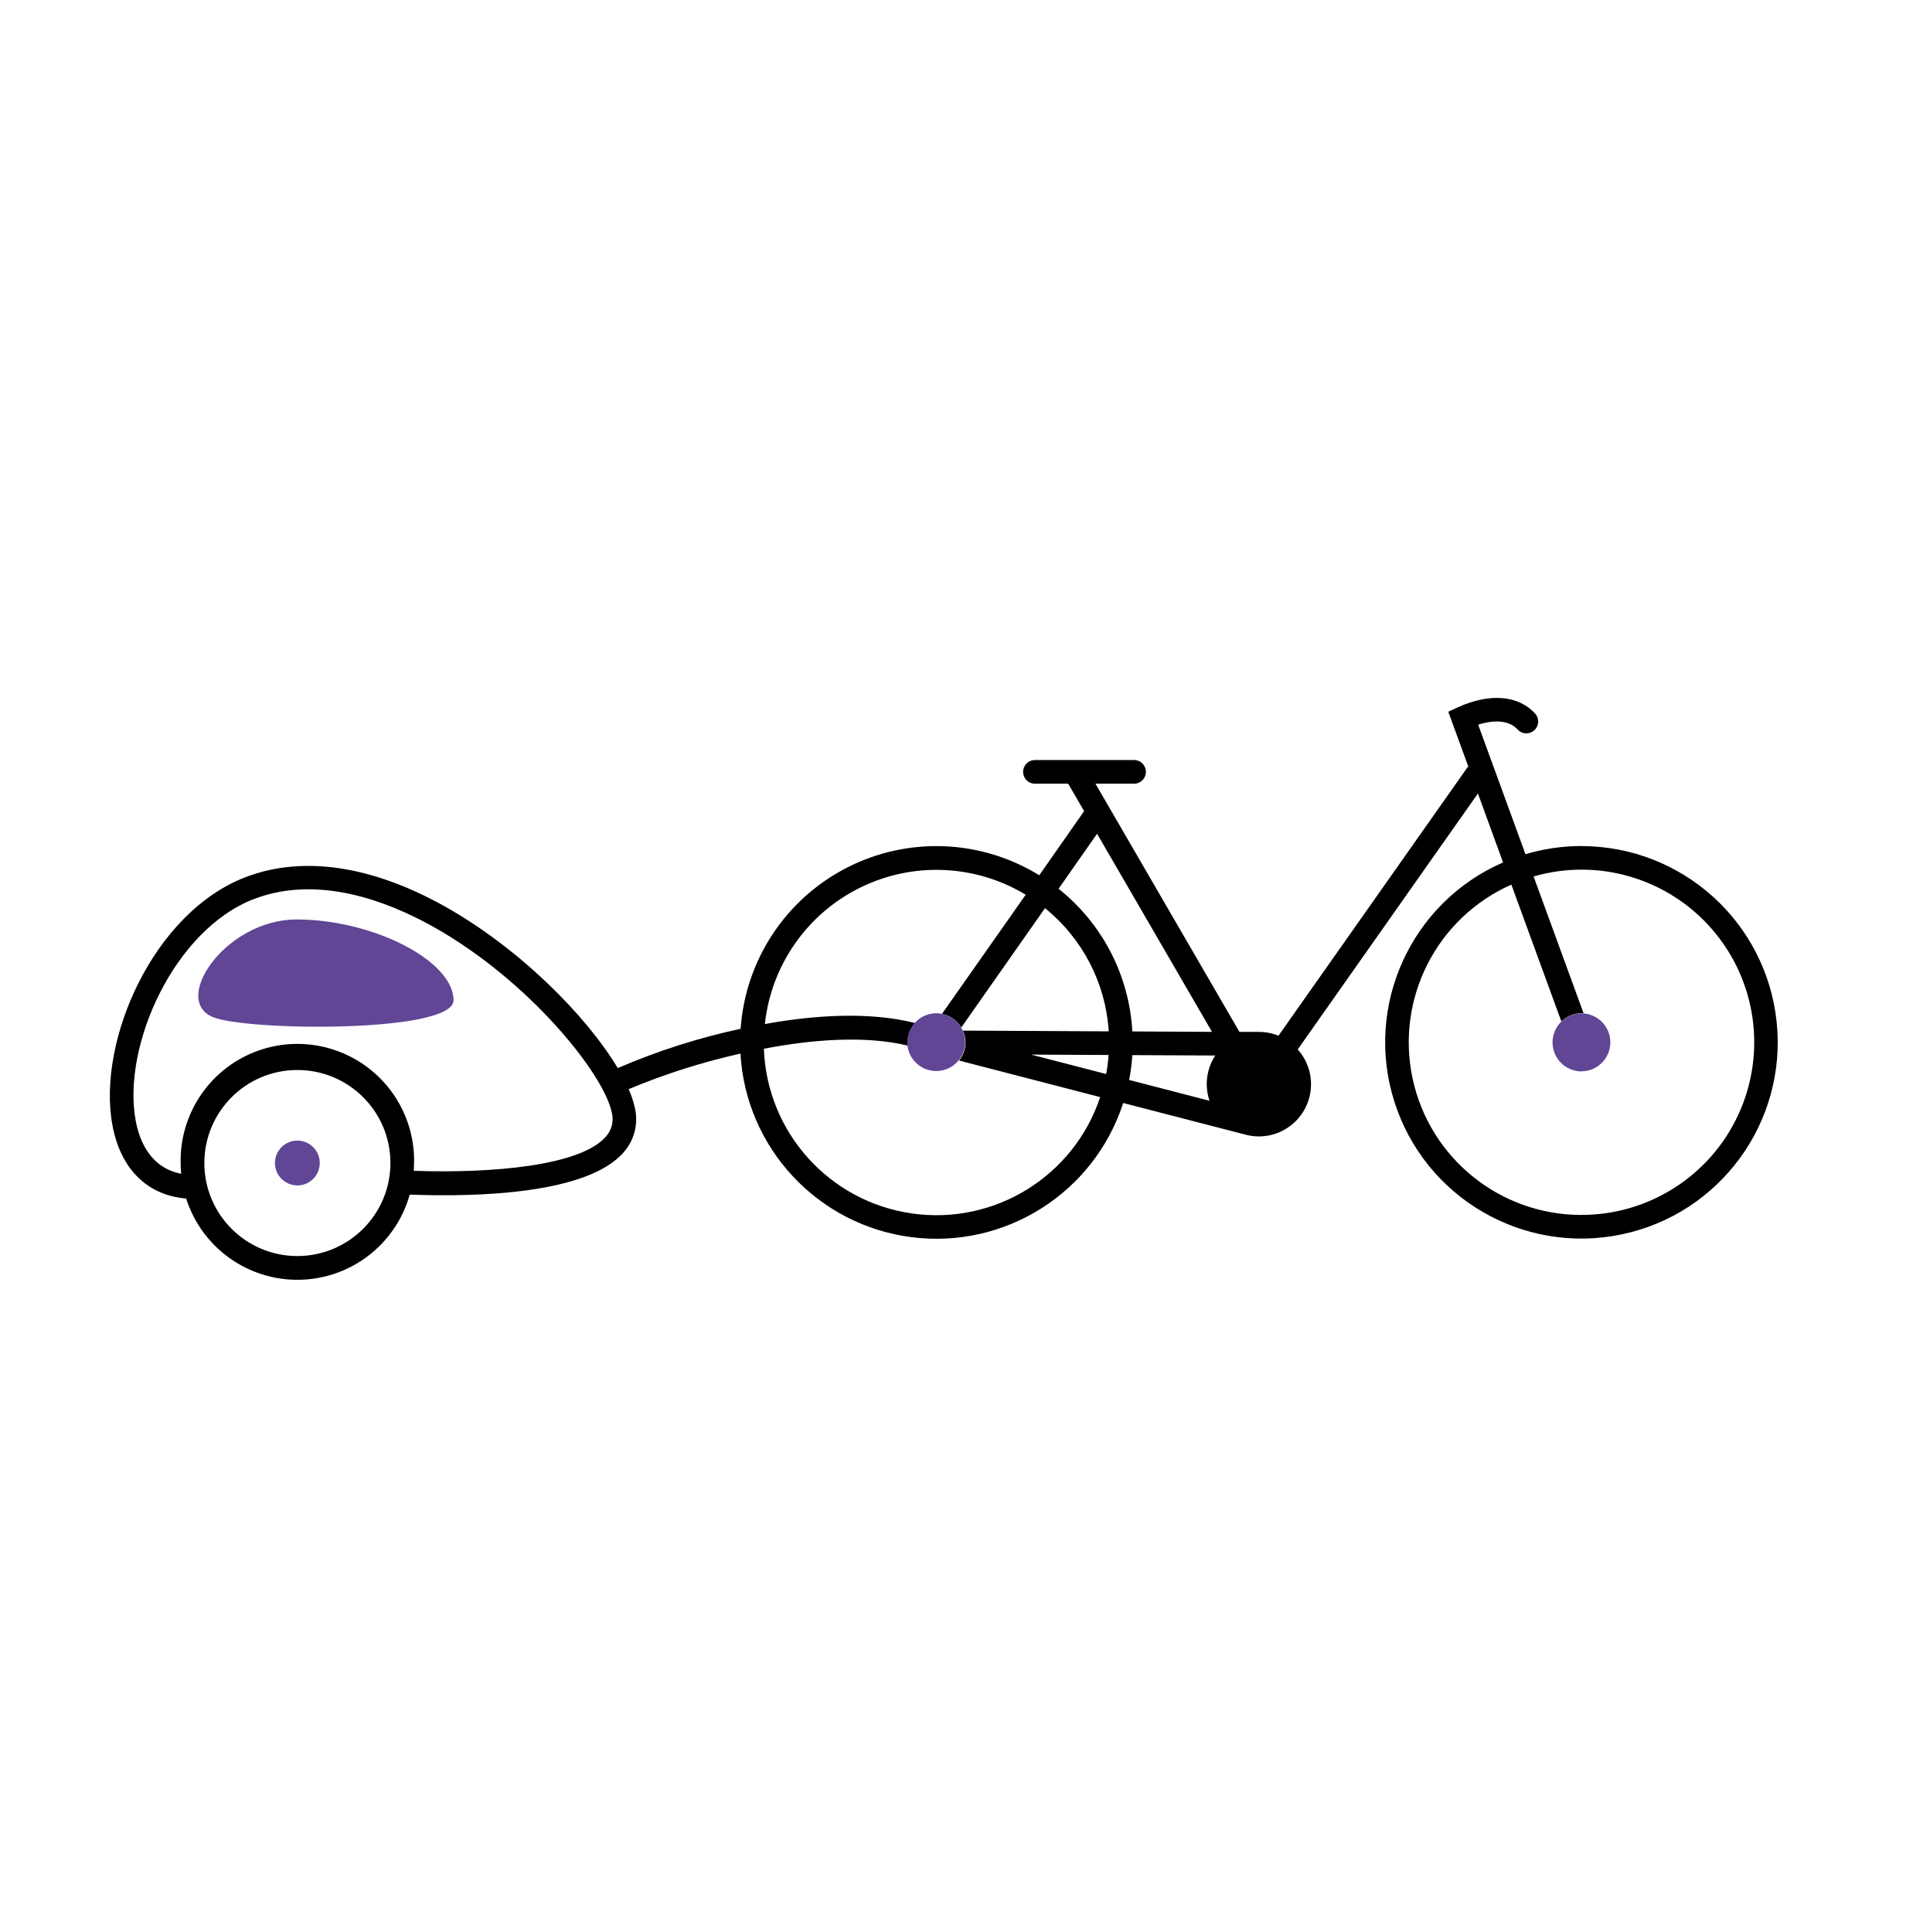
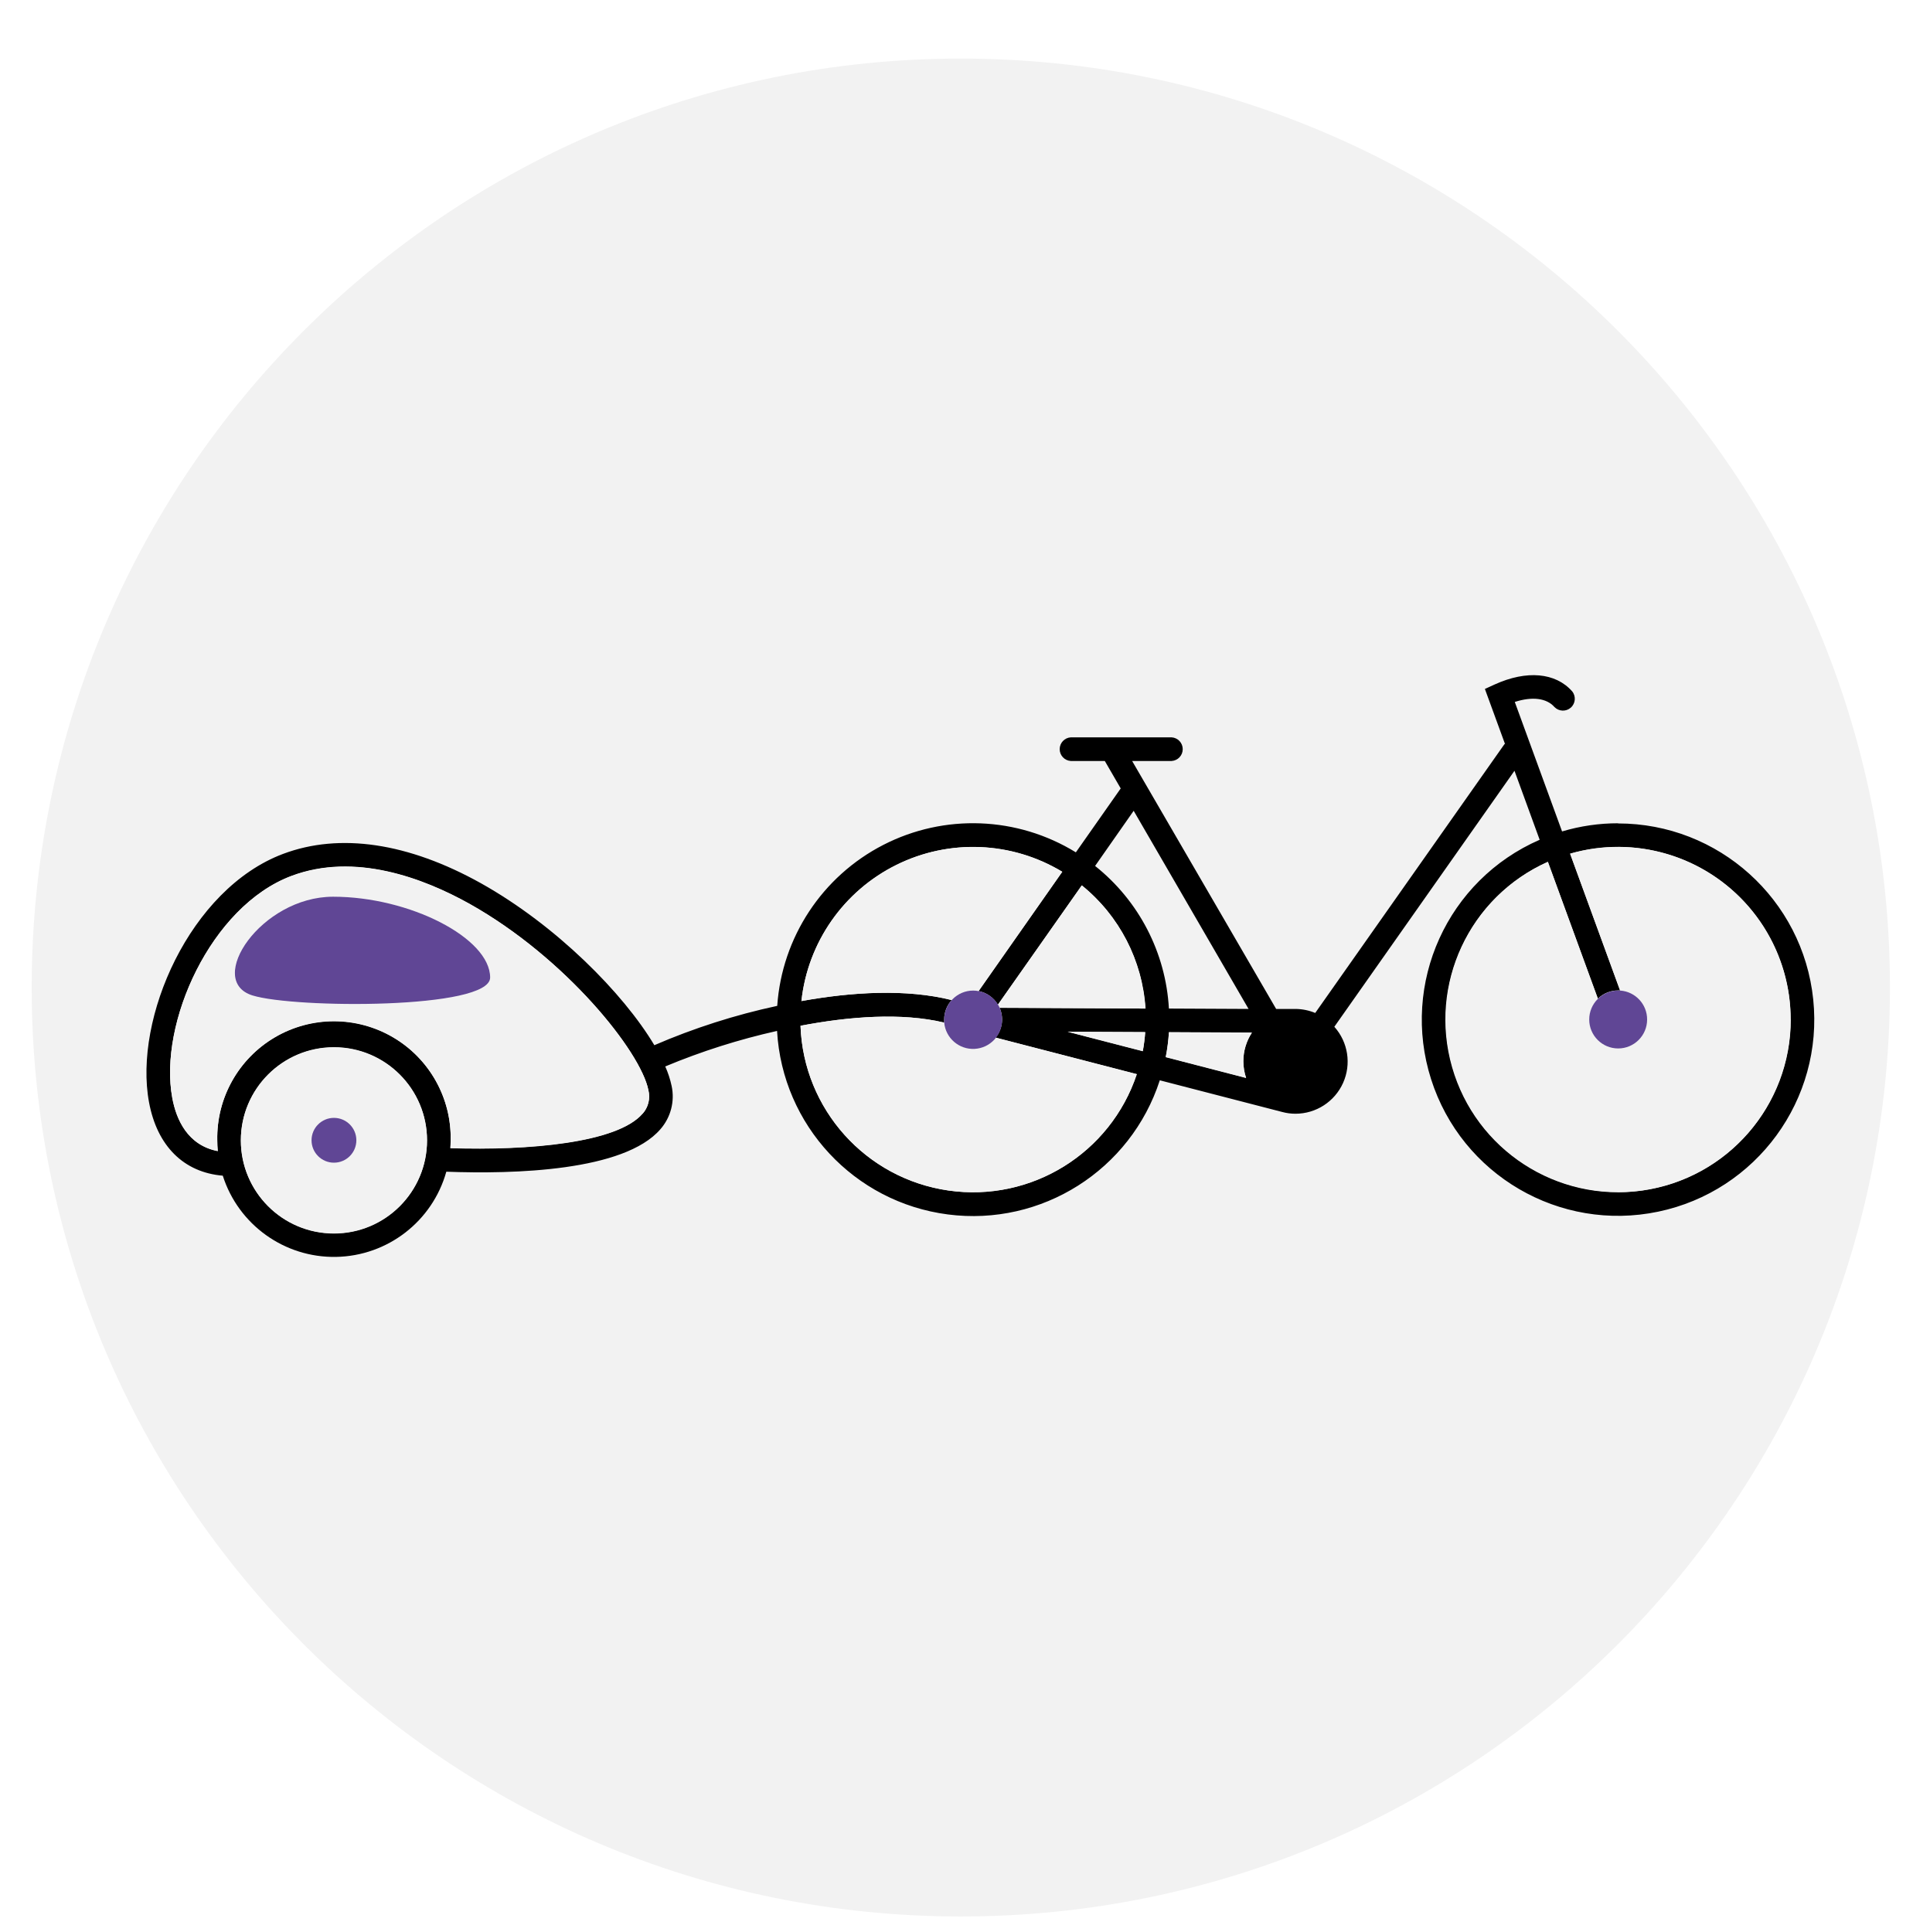
<svg xmlns="http://www.w3.org/2000/svg" viewBox="0 0 447.32 451.91">
  <defs>
-     <style>.cls-1{fill:none;}.cls-2{fill:#604695;}</style>
+     <style>.cls-1{fill:#f2f2f2;}.cls-2{fill:none;}.cls-3{fill:#f2f2f2;}.cls-4{fill:#604695;}</style>
  </defs>
  <g id="ÖSSZES">
-     <path class="cls-1" d="M258.7,251.22a40.37,40.37,0,0,0,.57-4.45l-18.13-.09Z" />
-     <path class="cls-1" d="M219,250.59a6.79,6.79,0,0,1-6.75-6.07c-10-2.38-22.24-1.43-33.6.75a40.37,40.37,0,0,0,78.65,11.31l-33-8.55A6.74,6.74,0,0,1,219,250.59Z" />
-     <path class="cls-1" d="M220.3,237.15l19.57-27.91a40.36,40.36,0,0,0-61,30.25c11.8-2.14,24.5-2.91,35.13-.24a6.78,6.78,0,0,1,5-2.22A6.88,6.88,0,0,1,220.3,237.15Z" />
-     <path class="cls-1" d="M101.23,216.76c-10.83-6-26.84-12.07-41.63-6.51-18.87,7.09-31.1,34.46-27.87,51.9.94,5.12,3.59,11.08,10.64,12.44q-.12-1.26-.12-2.55a27.3,27.3,0,1,1,54.59,0c0,.63,0,1.25-.07,1.86,18.32.6,39-1.2,44.93-8a6.1,6.1,0,0,0,1.39-5.52C141.32,251.31,123.72,229.32,101.23,216.76Zm-50.75,21.4c-11.08-3.46,2-23.09,18.85-23.09,17.9,0,36.72,9.65,36.74,18.9C106.09,241.46,60.27,241.21,50.48,238.16Z" />
-     <path class="cls-1" d="M69.54,250.28A21.76,21.76,0,1,0,91.31,272,21.78,21.78,0,0,0,69.54,250.28Zm0,27A5.24,5.24,0,1,1,74.78,272,5.25,5.25,0,0,1,69.54,277.28Z" />
-     <path class="cls-1" d="M244.39,212.43l-19.57,27.9a5.83,5.83,0,0,1,.39.74l34.09.17A40.3,40.3,0,0,0,244.39,212.43Z" />
-     <path class="cls-1" d="M264.82,246.8a46.36,46.36,0,0,1-.75,5.81l18.8,4.87a12.13,12.13,0,0,1,1.35-10.59Z" />
-     <path class="cls-1" d="M369.87,203.42a40.28,40.28,0,0,0-11.21,1.6l11.69,32a6.77,6.77,0,1,1-5.2,1.89l-11.69-32a40.35,40.35,0,1,0,16.41-3.5Z" />
-     <path class="cls-1" d="M283.48,241.36,256.6,195l-9,12.87a45.89,45.89,0,0,1,17.28,33.37Z" />
-     <path d="M369.87,197.89a45.73,45.73,0,0,0-13.11,1.92l-11.06-30.3c4.06-1.31,7.43-.91,9.28,1.19a2.77,2.77,0,0,0,4.15-3.66c-3.9-4.42-10.67-5-18.1-1.63l-2.32,1.07,4.72,12.93-.12-.08L299,242.26a12.21,12.21,0,0,0-4.58-.89c-.26,0-.51,0-.77,0h-3.78l-33.68-58.06h9.2a2.77,2.77,0,0,0,0-5.53H241.87a2.77,2.77,0,0,0,0,5.53h7.95l3.72,6.42-10.49,15a45.88,45.88,0,0,0-69.84,35.91,153.49,153.49,0,0,0-28.74,9.2c-7.27-12.2-23-28.07-40.55-37.88-17-9.49-33-11.86-46.27-6.87-21.81,8.19-35,38.48-31.36,58.09,1.9,10.25,8.13,16.4,17.25,17.17a27.29,27.29,0,0,0,52.28-.92c15.85.59,41.6-.11,50.07-9.94a11.66,11.66,0,0,0,2.62-10.19,22.36,22.36,0,0,0-1.49-4.54,156.18,156.18,0,0,1,26.15-8.32A45.91,45.91,0,0,0,262.68,258l28.59,7.4h0a12.38,12.38,0,0,0,3.13.42,12.21,12.21,0,0,0,9.1-20.35l42.14-59.87,5.88,16.13a45.9,45.9,0,1,0,18.31-3.82ZM69.54,293.8A21.76,21.76,0,1,1,91.31,272,21.78,21.78,0,0,1,69.54,293.8Zm72.16-27.94c-5.9,6.84-26.61,8.64-44.93,8,0-.61.07-1.23.07-1.86a27.3,27.3,0,1,0-54.59,0q0,1.29.12,2.55c-7-1.36-9.7-7.32-10.64-12.44-3.23-17.44,9-44.81,27.87-51.9,14.79-5.56,30.8.47,41.63,6.51,22.49,12.56,40.09,34.55,41.86,43.58A6.1,6.1,0,0,1,141.7,265.86Zm117-14.64-17.56-4.54,18.13.09A40.37,40.37,0,0,1,258.7,251.22Zm-33.49-10.15a6.74,6.74,0,0,1-.91,7l33,8.55a40.37,40.37,0,0,1-78.65-11.31c11.36-2.18,23.63-3.13,33.6-.75,0-.23,0-.47,0-.71a6.78,6.78,0,0,1,1.76-4.56c-10.63-2.67-23.33-1.9-35.13.24a40.36,40.36,0,0,1,61-30.25L220.3,237.15a6.78,6.78,0,0,1,4.52,3.18l19.57-27.9a40.3,40.3,0,0,1,14.91,28.81Zm22.36-33.18,9-12.87,26.88,46.34-18.63-.1A45.89,45.89,0,0,0,247.57,207.89Zm35.3,49.59-18.8-4.87a46.36,46.36,0,0,0,.75-5.81l19.4.09a12.13,12.13,0,0,0-1.35,10.59Zm87,26.71a40.37,40.37,0,0,1-16.41-77.27l11.69,32a6.76,6.76,0,0,1,4.72-1.91l.48,0-11.69-32a40.38,40.38,0,1,1,11.21,79.17Z" />
-     <path class="cls-2" d="M220.3,237.15A6.88,6.88,0,0,0,219,237a6.78,6.78,0,0,0-6.78,6.78c0,.24,0,.48,0,.71a6.77,6.77,0,0,0,12,3.51,6.74,6.74,0,0,0,.91-7,5.83,5.83,0,0,0-.39-.74A6.78,6.78,0,0,0,220.3,237.15Z" />
-     <path class="cls-2" d="M369.87,250.59a6.78,6.78,0,0,0,.48-13.54l-.48,0a6.78,6.78,0,0,0,0,13.56Z" />
-     <circle class="cls-2" cx="69.54" cy="272.04" r="5.24" transform="translate(-171.99 128.85) rotate(-45)" />
-     <path class="cls-2" d="M69.33,215.07c-16.87,0-29.93,19.63-18.85,23.09,9.79,3.05,55.61,3.3,55.59-4.19C106.05,224.72,87.23,215.07,69.33,215.07Z" />
+     <path class="cls-1" d="M114.63,228.65c0,7.49-45.8,7.24-55.59,4.19-11.09-3.46,2-23.09,18.85-23.09C95.79,209.74,114.61,219.4,114.63,228.65Z" />
+     <path class="cls-1" d="M224.69,13.7C104.69,13.7,7.41,111,7.41,231s97.28,217.28,217.28,217.28S442,351,442,231,344.69,13.7,224.69,13.7Zm2.88,265.17a40.43,40.43,0,0,1-40.35-38.93c11.36-2.17,23.63-3.13,33.6-.74a6.77,6.77,0,0,0,12,3.51l33,8.55A40.46,40.46,0,0,1,227.57,278.87Zm0-80.77a40.13,40.13,0,0,1,20.86,5.82l-19.57,27.91a6.88,6.88,0,0,0-1.29-.13,6.79,6.79,0,0,0-5,2.23c-10.63-2.67-23.33-1.9-35.14.23A40.45,40.45,0,0,1,227.57,198.1Zm6.2,37.65a6.51,6.51,0,0,0-.39-.74L253,207.1a40.33,40.33,0,0,1,14.91,28.81ZM105.33,268.58c0-.62.07-1.24.07-1.86a27.3,27.3,0,1,0-54.59,0q0,1.29.12,2.55c-7-1.36-9.7-7.33-10.64-12.44-3.23-17.44,9-44.82,27.87-51.91,14.79-5.56,30.8.48,41.63,6.52C132.28,224,149.88,246,151.64,255a6.05,6.05,0,0,1-1.38,5.51C144.36,267.37,123.65,269.17,105.33,268.58Z" />
+     <path d="M378.43,192.57a45.72,45.72,0,0,0-13.11,1.91l-11.06-30.29c4.06-1.31,7.43-.91,9.28,1.19a2.77,2.77,0,0,0,4.15-3.66c-3.9-4.42-10.67-5-18.1-1.63l-2.32,1.06L352,174.09l-.12-.08-44.29,62.93A12.26,12.26,0,0,0,303,236c-.26,0-.51,0-.77,0l-3.78,0L264.77,178H274a2.77,2.77,0,0,0,0-5.53H250.43a2.77,2.77,0,0,0,0,5.53h7.95l3.72,6.42-10.49,14.95a45.89,45.89,0,0,0-69.84,35.91,153.49,153.49,0,0,0-28.74,9.2c-7.27-12.19-23-28.06-40.55-37.88-17-9.48-33-11.86-46.27-6.87-21.81,8.2-35,38.48-31.36,58.09C36.75,268.09,43,274.24,52.1,275a27.29,27.29,0,0,0,52.28-.93c15.85.59,41.6-.11,50.07-9.94A11.64,11.64,0,0,0,157.07,254a22.64,22.64,0,0,0-1.49-4.55,156.39,156.39,0,0,1,26.15-8.31,45.91,45.91,0,0,0,89.51,11.55l28.59,7.4h0a11.94,11.94,0,0,0,3.13.42,12.2,12.2,0,0,0,9.1-20.34l42.13-59.88,5.89,16.14a45.89,45.89,0,1,0,18.31-3.82ZM78.1,288.48a21.77,21.77,0,1,1,21.77-21.76A21.78,21.78,0,0,1,78.1,288.48Zm72.16-28c-5.9,6.84-26.61,8.64-44.93,8.05,0-.62.07-1.24.07-1.86a27.3,27.3,0,1,0-54.59,0q0,1.29.12,2.55c-7-1.36-9.7-7.33-10.64-12.44-3.23-17.44,9-44.82,27.87-51.91,14.79-5.56,30.8.48,41.63,6.52C132.28,224,149.88,246,151.64,255A6.05,6.05,0,0,1,150.26,260.53Zm117-14.63-17.56-4.54,18.13.09A40.68,40.68,0,0,1,267.26,245.9Zm-33.49-10.15a6.74,6.74,0,0,1-.91,7l33,8.55a40.37,40.37,0,0,1-78.65-11.32c11.36-2.17,23.63-3.13,33.6-.74q0-.34,0-.72a6.76,6.76,0,0,1,1.76-4.55c-10.63-2.67-23.33-1.9-35.14.23a40.37,40.37,0,0,1,61-30.24l-19.57,27.91a6.75,6.75,0,0,1,4.52,3.18L253,207.1a40.33,40.33,0,0,1,14.91,28.81Zm22.36-33.18,9-12.87L292,236l-18.63-.09A45.89,45.89,0,0,0,256.13,202.57Zm35.3,49.59-18.8-4.87a46.28,46.28,0,0,0,.75-5.82l19.4.1a12.16,12.16,0,0,0-2,6.69A12.32,12.32,0,0,0,291.43,252.16Zm87,26.71A40.38,40.38,0,0,1,362,201.59l11.69,32a6.77,6.77,0,0,1,4.72-1.92l.48,0-11.69-32a40.38,40.38,0,1,1,11.21,79.18Z" />
+     <path class="cls-1" d="M290.78,248.26a12.32,12.32,0,0,0,.65,3.9l-18.8-4.87a46.28,46.28,0,0,0,.75-5.82l19.4.1A12.16,12.16,0,0,0,290.78,248.26Z" />
+     <path class="cls-1" d="M267.86,235.91l-34.09-.16a6.51,6.51,0,0,0-.39-.74L253,207.1A40.33,40.33,0,0,1,267.86,235.91Z" />
+     <path class="cls-1" d="M248.43,203.92l-19.57,27.91a6.88,6.88,0,0,0-1.29-.13,6.79,6.79,0,0,0-5,2.23c-10.63-2.67-23.33-1.9-35.14.23a40.37,40.37,0,0,1,61-30.24Z" />
+     <path class="cls-1" d="M265.87,251.26a40.37,40.37,0,0,1-78.65-11.32c11.36-2.17,23.63-3.13,33.6-.74a6.77,6.77,0,0,0,12,3.51Z" />
+     <path class="cls-1" d="M78.1,245a21.77,21.77,0,1,0,21.77,21.77A21.79,21.79,0,0,0,78.1,245Zm0,27a5.24,5.24,0,1,1,5.24-5.23A5.24,5.24,0,0,1,78.1,272Z" />
+     <path class="cls-1" d="M151.64,255c-1.76-9-19.36-31-41.85-43.58C99,205.4,83,199.36,68.16,204.92c-18.88,7.09-31.1,34.47-27.87,51.91.94,5.11,3.59,11.08,10.64,12.44q-.12-1.26-.12-2.55a27.3,27.3,0,1,1,54.59,0c0,.62,0,1.24-.07,1.86,18.32.59,39-1.21,44.93-8.05A6.05,6.05,0,0,0,151.64,255ZM59,232.84c-11.09-3.46,2-23.09,18.85-23.09,17.9,0,36.72,9.65,36.74,18.9C114.65,236.14,68.83,235.89,59,232.84Z" />
+     <path class="cls-2" d="M292,236l-18.63-.09a45.89,45.89,0,0,0-17.28-33.37l9-12.87Z" />
+     <path class="cls-1" d="M267.83,241.45a40.68,40.68,0,0,1-.57,4.45l-17.56-4.54Z" />
+     <path class="cls-3" d="M418.81,238.48A40.39,40.39,0,1,1,362,201.59l11.69,32a6.78,6.78,0,1,0,5.2-1.89l-11.69-32a40.37,40.37,0,0,1,51.59,38.79Z" />
+     <path class="cls-4" d="M234.35,238.48a6.78,6.78,0,0,1-13.53.72q0-.34,0-.72a6.79,6.79,0,0,1,6.78-6.78,6.88,6.88,0,0,1,1.29.13,6.75,6.75,0,0,1,4.52,3.18,6.51,6.51,0,0,1,.39.74A6.75,6.75,0,0,1,234.35,238.48Z" />
+     <path class="cls-4" d="M385.21,238.48a6.77,6.77,0,1,1-6.78-6.78l.48,0A6.77,6.77,0,0,1,385.21,238.48Z" />
+     <path class="cls-4" d="M83.34,266.72a5.24,5.24,0,1,1-5.24-5.24A5.24,5.24,0,0,1,83.34,266.72Z" />
+     <path class="cls-4" d="M114.63,228.65c0,7.49-45.8,7.24-55.59,4.19-11.09-3.46,2-23.09,18.85-23.09C95.79,209.74,114.61,219.4,114.63,228.65Z" />
  </g>
</svg>
